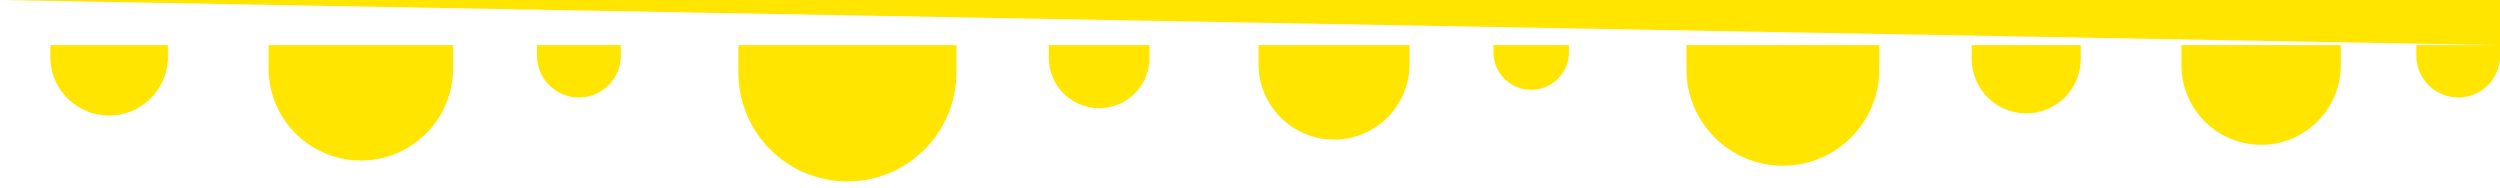
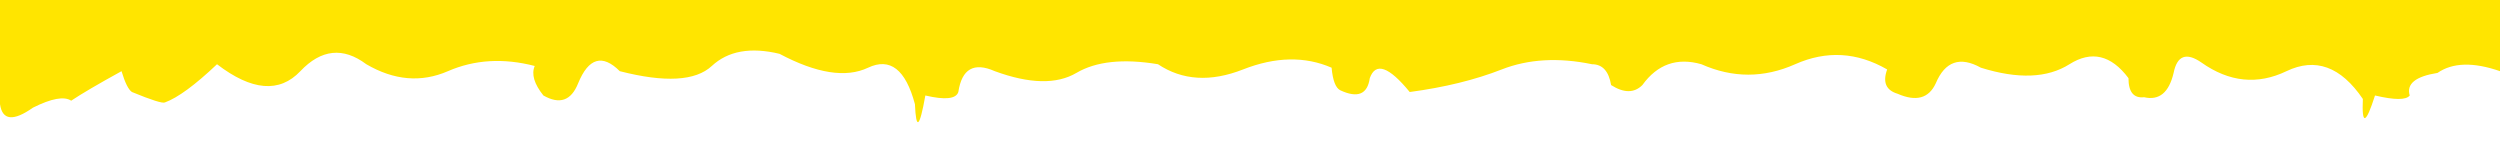
- <svg xmlns="http://www.w3.org/2000/svg" width="1440" height="108" viewBox="0 0 1440 108" preserveAspectRatio="none">
-   <path fill="#ffe500" d="M0 0H1440V26L29.0 26L29.0 34.5A33.9 33.9 0 0 0 96.7 34.5L96.7 26L154.7 26L154.7 39.3A53.1 53.1 0 0 0 261.0 39.3L261.0 26L309.3 26L309.3 32.0A24.1 24.1 0 0 0 357.6 32.0L357.6 26L425.3 26L425.3 41.7A62.8 62.8 0 0 0 550.9 41.7L550.9 26L604.1 26L604.1 33.3A29.0 29.0 0 0 0 662.1 33.3L662.1 26L724.9 26L724.9 36.9A43.5 43.5 0 0 0 811.9 36.9L811.9 26L860.2 26L860.2 31.4A21.8 21.8 0 0 0 903.7 31.4L903.7 26L971.4 26L971.4 39.9A55.5 55.5 0 0 0 1082.5 39.9L1082.5 26L1135.7 26L1135.7 33.9A31.4 31.4 0 0 0 1198.5 33.9L1198.5 26L1256.5 26L1256.5 37.5A45.9 45.9 0 0 0 1348.3 37.5L1348.3 26L1391.8 26L1391.8 32.0A24.1 24.1 0 0 0 1440.1 32.0L1440.1 26L1440 26Z" />
+ <svg xmlns="http://www.w3.org/2000/svg" width="1440" height="90" viewBox="0 0 1440 90" preserveAspectRatio="none">
+   <path fill="#ffe500" d="M0 0H1440V41Q1417 33 1404 42Q1385 45 1388 55Q1385 59 1368 55Q1360 80 1361 57Q1342 29 1317 41T1268 36Q1255 27 1252 42Q1248 59 1235 56Q1226 57 1226 45Q1211 25 1192 37T1141 39Q1123 29 1115 48Q1109 61 1093 54Q1083 51 1087 40Q1061 25 1034 37T980 37Q959 31 946 49Q939 56 928 49Q926 37 917 37Q888 31 865 40T812 53Q794 31 789 45Q787 59 772 52Q768 50 767 39Q744 29 716 40T667 37Q637 32 620 42T573 41Q555 33 552 53Q550 59 533 55Q528 83 527 60Q519 30 500 39T449 31Q424 25 410 38T357 41Q342 26 333 48Q327 63 313 55Q305 45 308 38Q281 31 258 41T211 37Q191 22 173 41T125 37Q106 55 95 59Q93 60 76 53Q73 51 70 41Q50 52 41 58Q35 54 19 62Q2 74 0 60Z" />
</svg>
